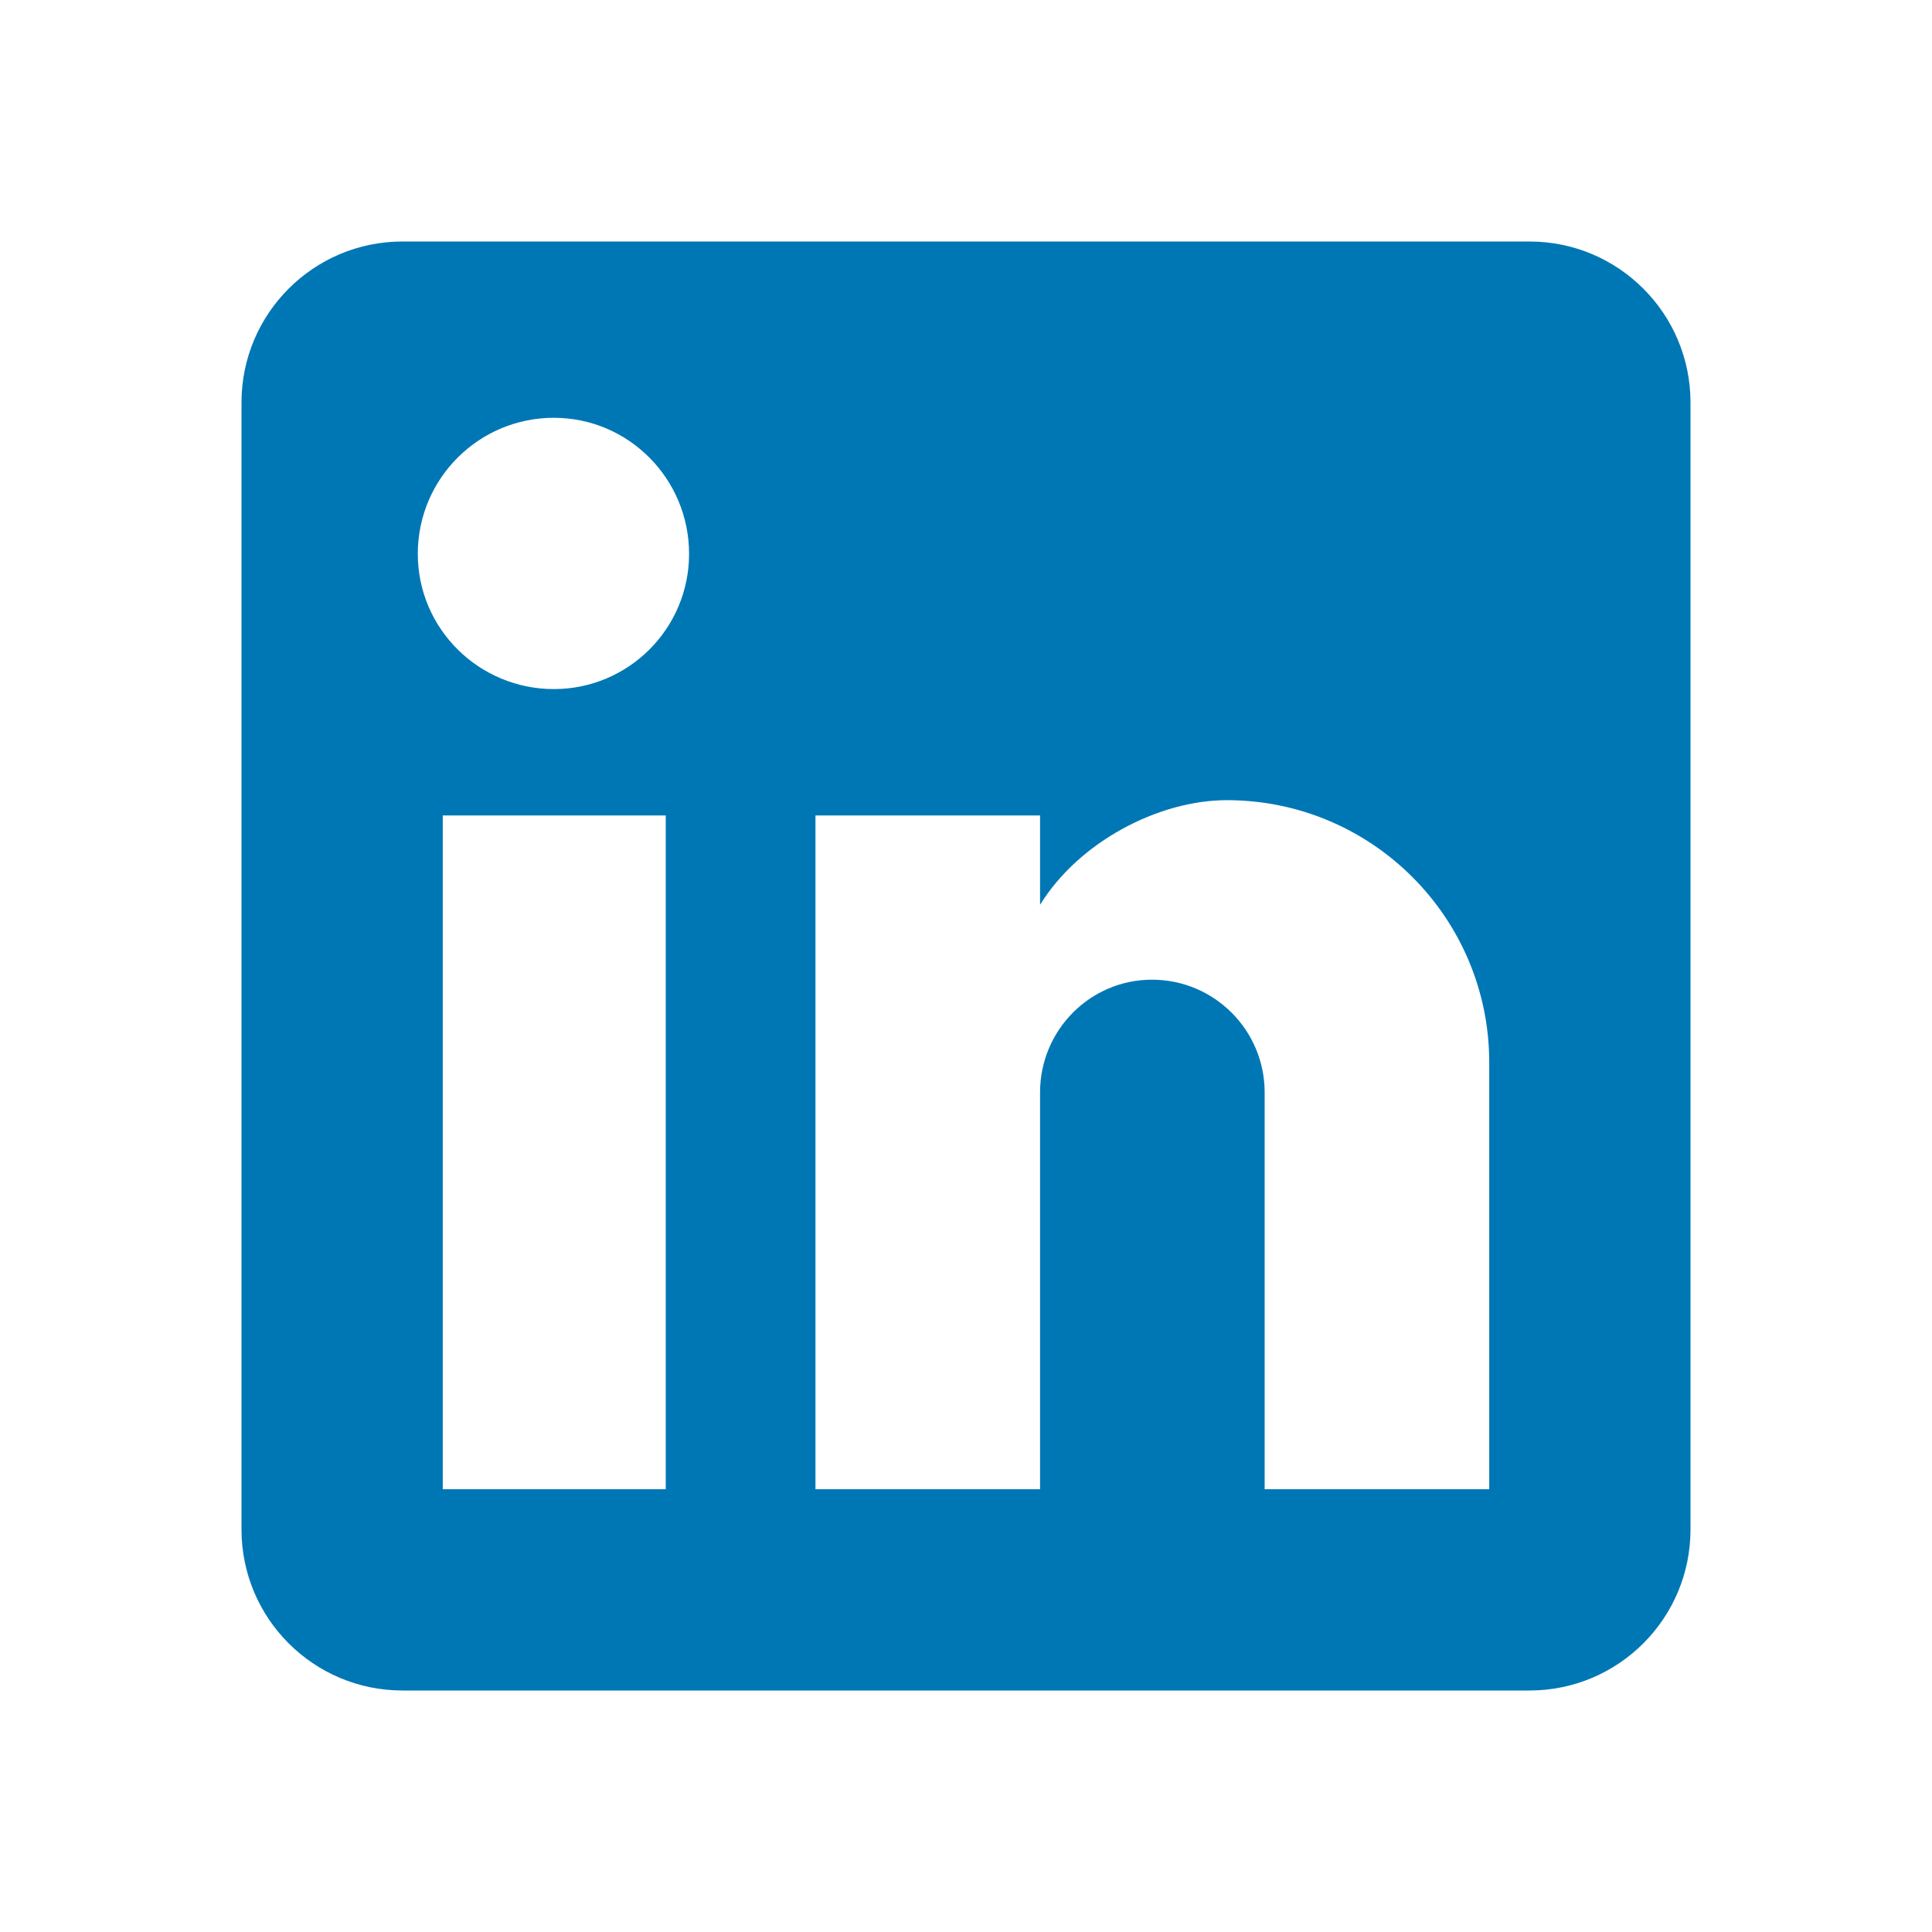
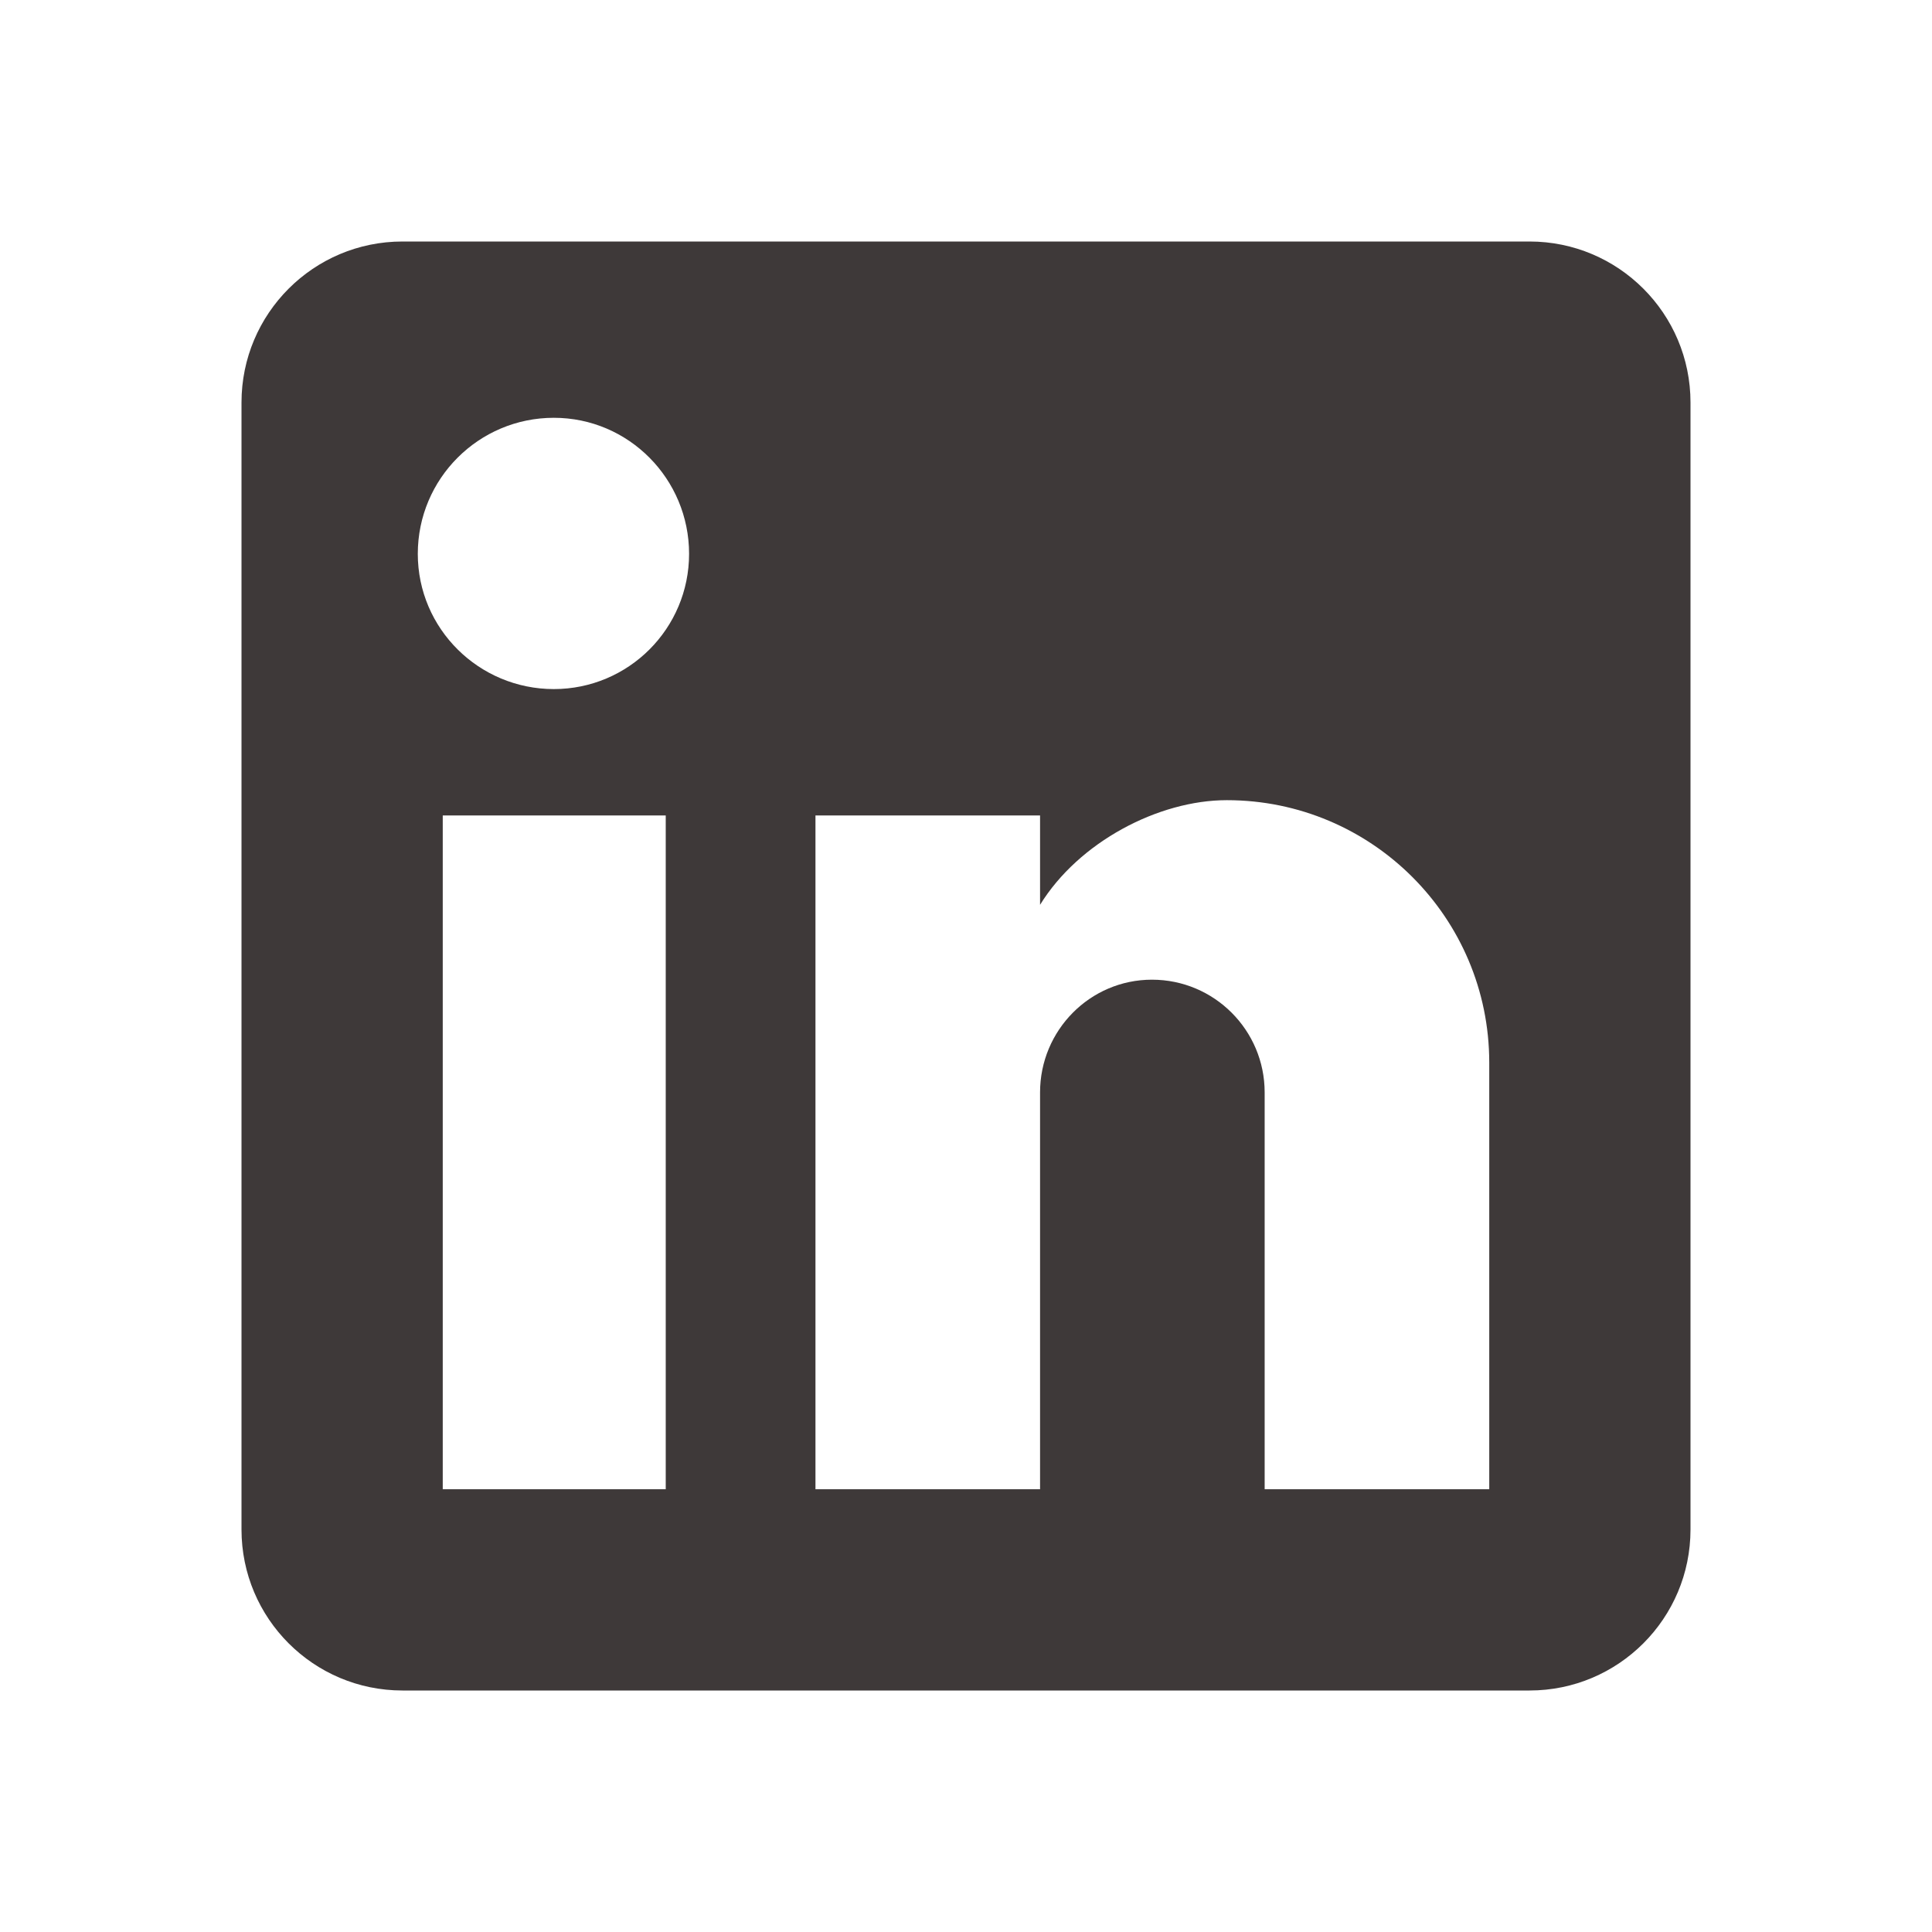
- <svg xmlns="http://www.w3.org/2000/svg" fill="#0077B5" version="1.1" width="24" height="24" viewBox="0 0 24 24">
+ <svg xmlns="http://www.w3.org/2000/svg" fill="#3e3939" version="1.1" width="24" height="24" viewBox="0 0 24 24">
  <path d="M19,3A2,2 0 0,1 21,5V19A2,2 0 0,1 19,21H5A2,2 0 0,1 3,19V5A2,2 0 0,1 5,3H19M18.5,18.5V13.2A3.26,3.26 0 0,0 15.24,9.94C14.39,9.94 13.4,10.46 12.92,11.24V10.13H10.13V18.5H12.92V13.57C12.92,12.8 13.54,12.17 14.31,12.17A1.4,1.4 0 0,1 15.71,13.57V18.5H18.5M6.88,8.56A1.68,1.68 0 0,0 8.56,6.88C8.56,5.95 7.81,5.19 6.88,5.19A1.69,1.69 0 0,0 5.19,6.88C5.19,7.81 5.95,8.56 6.88,8.56M8.27,18.5V10.13H5.5V18.5H8.27Z" />
</svg>
